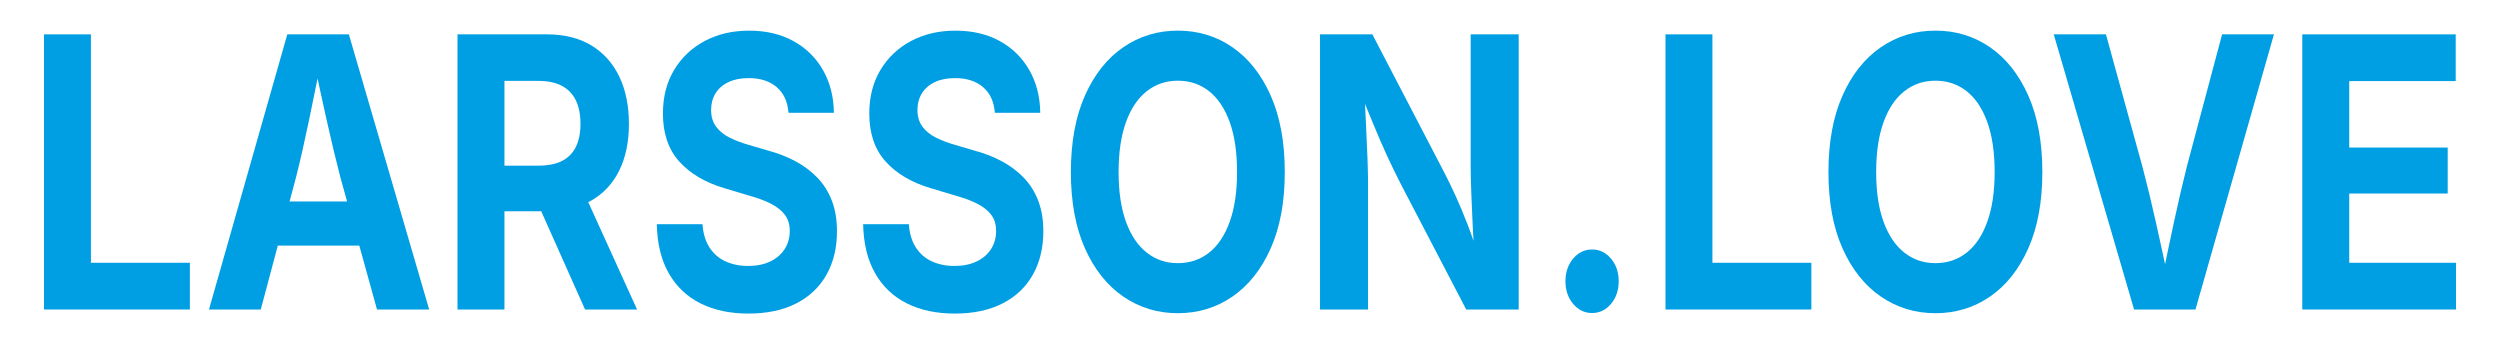
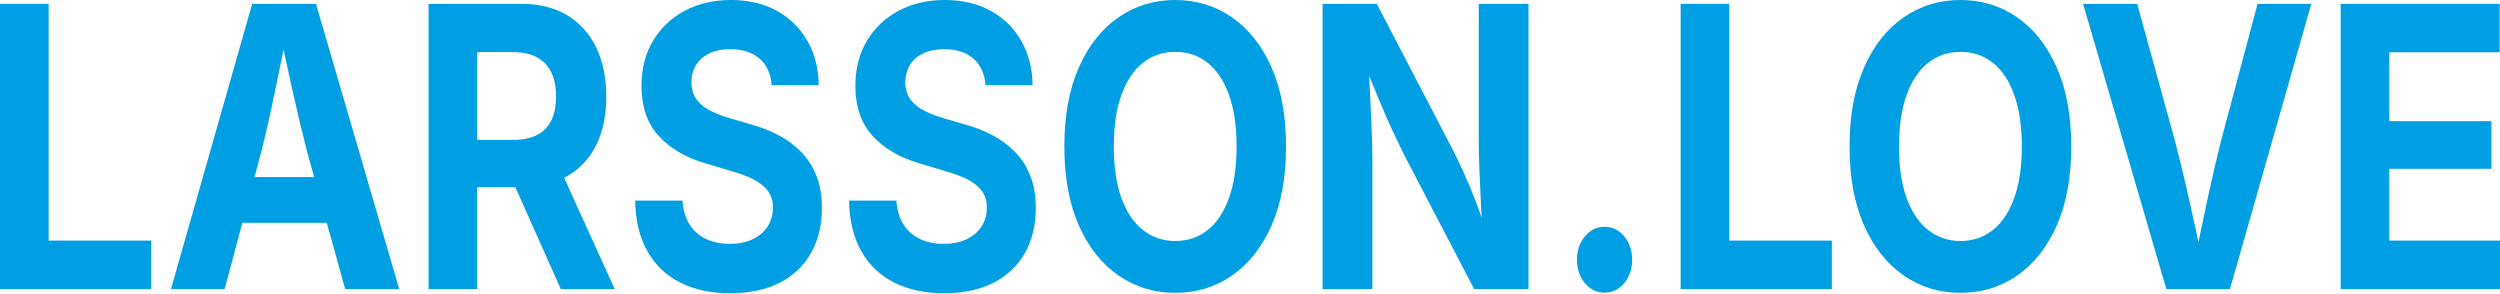
- <svg xmlns="http://www.w3.org/2000/svg" version="1.1" id="Lager_1" x="0px" y="0px" viewBox="0 0 1000 137.69" style="enable-background:new 0 0 1000 137.69;" xml:space="preserve">
+ <svg xmlns="http://www.w3.org/2000/svg" version="1.1" id="Lager_1" x="0px" y="0px" viewBox="0 0 964.8 113.16" style="enable-background:new 0 0 964.8 113.16;" xml:space="preserve">
  <style type="text/css">
	.st0{fill:#009FE3;}
</style>
  <g>
-     <path class="st0" d="M17.6,123.8V13.74h18.77v91.37h39.58v18.69H17.6z" />
-     <path class="st0" d="M83.59,123.8l31.33-110.06h24.62l32.13,110.06H150.8l-14.71-53.11c-1.77-6.84-3.56-14.34-5.39-22.49   c-1.83-8.15-3.75-17.05-5.76-26.7h4.12c-1.97,9.7-3.81,18.65-5.51,26.85c-1.7,8.2-3.4,15.65-5.08,22.34l-14.16,53.11H83.59z    M103.16,98.24V80.59h48.94v17.65H103.16z" />
-     <path class="st0" d="M183,123.8V13.74h35.76c6.98,0,12.91,1.48,17.79,4.43c4.88,2.95,8.61,7.12,11.17,12.48   c2.56,5.37,3.85,11.67,3.85,18.91s-1.3,13.48-3.91,18.73c-2.61,5.24-6.38,9.26-11.33,12.04c-4.95,2.78-10.95,4.17-18,4.17h-24.25   V66.26h21.24c3.86,0,7.02-0.63,9.48-1.88c2.46-1.26,4.31-3.13,5.54-5.61c1.23-2.49,1.85-5.55,1.85-9.2c0-3.74-0.62-6.88-1.85-9.42   c-1.23-2.54-3.09-4.47-5.57-5.8c-2.48-1.33-5.65-1.99-9.51-1.99h-13.48v91.44H183z M234.02,123.8l-22.34-50.08h20.37l22.78,50.08   H234.02z" />
-     <path class="st0" d="M299.4,125.43c-7.35,0-13.74-1.35-19.17-4.06c-5.44-2.71-9.67-6.72-12.71-12.04   c-3.04-5.32-4.64-11.87-4.8-19.65h18.28c0.25,3.69,1.17,6.78,2.77,9.27c1.6,2.49,3.73,4.35,6.4,5.58c2.67,1.23,5.68,1.85,9.05,1.85   c3.36,0,6.29-0.58,8.77-1.74c2.48-1.16,4.42-2.79,5.82-4.91c1.39-2.12,2.09-4.58,2.09-7.39c0-2.51-0.63-4.62-1.88-6.32   c-1.25-1.7-3.05-3.16-5.39-4.4c-2.34-1.23-5.19-2.31-8.56-3.25l-10.09-3.03c-7.76-2.26-13.83-5.82-18.22-10.67   c-4.39-4.85-6.59-11.26-6.59-19.24c0-6.65,1.49-12.46,4.46-17.43c2.98-4.97,7.06-8.84,12.25-11.6c5.19-2.76,11.11-4.14,17.76-4.14   c6.77,0,12.68,1.39,17.73,4.17c5.05,2.78,8.99,6.65,11.82,11.6c2.83,4.95,4.29,10.65,4.37,17.1H315.4   c-0.33-4.43-1.9-7.85-4.71-10.27c-2.81-2.41-6.56-3.62-11.23-3.62c-3.16,0-5.87,0.54-8.13,1.63c-2.26,1.08-3.97,2.59-5.14,4.51   s-1.75,4.11-1.75,6.57c0,2.71,0.68,4.96,2.03,6.76c1.35,1.8,3.16,3.25,5.42,4.36c2.26,1.11,4.66,2.03,7.2,2.77l8.31,2.44   c3.86,1.03,7.45,2.44,10.77,4.21c3.32,1.77,6.24,3.95,8.74,6.54c2.5,2.58,4.44,5.65,5.82,9.2c1.37,3.55,2.06,7.63,2.06,12.26   c0,6.65-1.4,12.45-4.19,17.4c-2.79,4.95-6.83,8.78-12.13,11.49C313.18,124.07,306.82,125.43,299.4,125.43z" />
-     <path class="st0" d="M381.94,125.43c-7.35,0-13.74-1.35-19.17-4.06c-5.44-2.71-9.67-6.72-12.71-12.04   c-3.04-5.32-4.64-11.87-4.8-19.65h18.28c0.25,3.69,1.17,6.78,2.77,9.27c1.6,2.49,3.73,4.35,6.4,5.58c2.67,1.23,5.68,1.85,9.05,1.85   c3.36,0,6.29-0.58,8.77-1.74c2.48-1.16,4.42-2.79,5.82-4.91c1.39-2.12,2.09-4.58,2.09-7.39c0-2.51-0.63-4.62-1.88-6.32   c-1.25-1.7-3.05-3.16-5.39-4.4c-2.34-1.23-5.19-2.31-8.56-3.25l-10.09-3.03c-7.76-2.26-13.83-5.82-18.22-10.67   c-4.39-4.85-6.59-11.26-6.59-19.24c0-6.65,1.49-12.46,4.46-17.43c2.98-4.97,7.06-8.84,12.25-11.6c5.19-2.76,11.11-4.14,17.76-4.14   c6.77,0,12.68,1.39,17.73,4.17c5.05,2.78,8.99,6.65,11.82,11.6c2.83,4.95,4.29,10.65,4.37,17.1h-18.16   c-0.33-4.43-1.9-7.85-4.71-10.27c-2.81-2.41-6.56-3.62-11.23-3.62c-3.16,0-5.87,0.54-8.13,1.63c-2.26,1.08-3.97,2.59-5.14,4.51   s-1.75,4.11-1.75,6.57c0,2.71,0.68,4.96,2.03,6.76c1.35,1.8,3.16,3.25,5.42,4.36c2.26,1.11,4.66,2.03,7.2,2.77l8.31,2.44   c3.86,1.03,7.45,2.44,10.77,4.21c3.32,1.77,6.24,3.95,8.74,6.54c2.5,2.58,4.44,5.65,5.82,9.2c1.37,3.55,2.06,7.63,2.06,12.26   c0,6.65-1.4,12.45-4.19,17.4c-2.79,4.95-6.83,8.78-12.13,11.49C395.73,124.07,389.37,125.43,381.94,125.43z" />
-     <path class="st0" d="M471.13,125.28c-8.08,0-15.36-2.22-21.82-6.65c-6.46-4.43-11.57-10.86-15.33-19.28   c-3.75-8.42-5.63-18.59-5.63-30.51c0-11.97,1.88-22.17,5.63-30.62c3.75-8.44,8.86-14.88,15.33-19.32   c6.46-4.43,13.74-6.65,21.82-6.65c8.13,0,15.41,2.22,21.85,6.65c6.44,4.43,11.54,10.87,15.3,19.32c3.75,8.45,5.63,18.65,5.63,30.62   c0,11.92-1.88,22.09-5.63,30.51c-3.76,8.42-8.85,14.85-15.3,19.28C486.54,123.06,479.26,125.28,471.13,125.28z M471.13,105.26   c4.76,0,8.92-1.39,12.46-4.17c3.55-2.78,6.31-6.89,8.28-12.34c1.97-5.44,2.95-12.08,2.95-19.91c0-7.93-0.98-14.61-2.95-20.05   c-1.97-5.44-4.73-9.55-8.28-12.34c-3.55-2.78-7.7-4.17-12.46-4.17c-4.72,0-8.86,1.4-12.43,4.21c-3.57,2.81-6.34,6.93-8.31,12.37   c-1.97,5.44-2.95,12.1-2.95,19.98c0,7.83,0.98,14.45,2.95,19.87c1.97,5.42,4.74,9.53,8.31,12.34   C462.27,103.86,466.41,105.26,471.13,105.26z" />
-     <path class="st0" d="M528.01,123.8V13.74h20.93l28.99,55.69c1.48,2.86,2.97,5.96,4.49,9.31c1.52,3.35,3.07,7.07,4.65,11.15   c1.58,4.09,3.15,8.69,4.71,13.81h-1.91c-0.29-4.09-0.54-8.44-0.77-13.07c-0.23-4.63-0.42-9.06-0.58-13.3   c-0.16-4.23-0.25-7.83-0.25-10.78V13.74h19.21V123.8h-20.99l-26.34-50.52c-1.93-3.79-3.71-7.47-5.36-11.04   c-1.64-3.57-3.35-7.51-5.14-11.82c-1.79-4.31-3.91-9.47-6.37-15.47h2.4c0.25,5.32,0.49,10.42,0.74,15.29   c0.25,4.88,0.44,9.3,0.58,13.26c0.14,3.96,0.22,7.2,0.22,9.71v50.6H528.01z" />
-     <path class="st0" d="M636.83,125.21c-3,0-5.52-1.22-7.57-3.66c-2.05-2.44-3.08-5.45-3.08-9.05c0-3.59,1.03-6.61,3.08-9.05   c2.05-2.44,4.58-3.66,7.57-3.66c3,0,5.52,1.22,7.57,3.66c2.05,2.44,3.08,5.45,3.08,9.05c0,3.6-1.03,6.61-3.08,9.05   C642.35,123.99,639.83,125.21,636.83,125.21z" />
-     <path class="st0" d="M666.2,123.8V13.74h18.77v91.37h39.58v18.69H666.2z" />
-     <path class="st0" d="M774.16,125.28c-8.08,0-15.36-2.22-21.82-6.65c-6.46-4.43-11.57-10.86-15.33-19.28s-5.63-18.59-5.63-30.51   c0-11.97,1.88-22.17,5.63-30.62c3.75-8.44,8.86-14.88,15.33-19.32c6.46-4.43,13.74-6.65,21.82-6.65c8.13,0,15.41,2.22,21.85,6.65   c6.44,4.43,11.54,10.87,15.3,19.32c3.75,8.45,5.63,18.65,5.63,30.62c0,11.92-1.88,22.09-5.63,30.51s-8.85,14.85-15.3,19.28   C789.57,123.06,782.29,125.28,774.16,125.28z M774.16,105.26c4.76,0,8.91-1.39,12.46-4.17c3.55-2.78,6.31-6.89,8.28-12.34   c1.97-5.44,2.96-12.08,2.96-19.91c0-7.93-0.99-14.61-2.96-20.05c-1.97-5.44-4.73-9.55-8.28-12.34c-3.55-2.78-7.71-4.17-12.46-4.17   c-4.72,0-8.86,1.4-12.43,4.21c-3.57,2.81-6.34,6.93-8.31,12.37c-1.97,5.44-2.95,12.1-2.95,19.98c0,7.83,0.98,14.45,2.95,19.87   c1.97,5.42,4.74,9.53,8.31,12.34C765.3,103.86,769.44,105.26,774.16,105.26z" />
-     <path class="st0" d="M853.63,123.8L821.5,13.74h20.87l14.65,53.11c1.76,6.7,3.55,14.07,5.35,22.12s3.71,16.85,5.72,26.41h-4.06   c1.97-9.65,3.82-18.48,5.54-26.48c1.72-8,3.43-15.35,5.11-22.05l14.16-53.11h20.74L878.19,123.8H853.63z" />
-     <path class="st0" d="M920.91,123.8V13.74h61.37v18.69h-42.59v26.59h39.39v18.39h-39.39v27.7h42.72v18.69H920.91z" />
+     <path class="st0" d="M0,111.54V1.48h18.77v91.37h39.58v18.69H0z" />
+     <path class="st0" d="M65.99,111.54L97.32,1.48h24.62l32.13,110.06H133.2l-14.71-53.11c-1.77-6.84-3.56-14.34-5.39-22.49   c-1.83-8.15-3.75-17.05-5.76-26.7h4.12c-1.97,9.7-3.81,18.65-5.51,26.85c-1.7,8.2-3.4,15.65-5.08,22.34l-14.16,53.11H65.99z    M85.56,85.98V68.33h48.94v17.65H85.56z" />
+     <path class="st0" d="M165.4,111.54V1.48h35.76c6.98,0,12.91,1.48,17.79,4.43c4.88,2.95,8.61,7.12,11.17,12.48   c2.56,5.37,3.85,11.67,3.85,18.91s-1.3,13.48-3.91,18.73c-2.61,5.24-6.38,9.26-11.33,12.04c-4.95,2.78-10.95,4.17-18,4.17h-24.25   V54h21.24c3.86,0,7.02-0.63,9.48-1.88c2.46-1.26,4.31-3.13,5.54-5.61c1.23-2.49,1.85-5.55,1.85-9.2c0-3.74-0.62-6.88-1.85-9.42   c-1.23-2.54-3.09-4.47-5.57-5.8c-2.48-1.33-5.65-1.99-9.51-1.99h-13.48v91.44H165.4z M216.42,111.54l-22.34-50.08h20.37   l22.78,50.08H216.42z" />
+     <path class="st0" d="M281.79,113.16c-7.35,0-13.74-1.35-19.17-4.06c-5.44-2.71-9.67-6.72-12.71-12.04   c-3.04-5.32-4.64-11.87-4.8-19.65h18.28c0.25,3.69,1.17,6.78,2.77,9.27c1.6,2.49,3.73,4.35,6.4,5.58c2.67,1.23,5.68,1.85,9.05,1.85   c3.36,0,6.29-0.58,8.77-1.74c2.48-1.16,4.42-2.79,5.82-4.91c1.39-2.12,2.09-4.58,2.09-7.39c0-2.51-0.63-4.62-1.88-6.32   c-1.25-1.7-3.05-3.16-5.39-4.4c-2.34-1.23-5.19-2.31-8.56-3.25l-10.09-3.03c-7.76-2.26-13.83-5.82-18.22-10.67   c-4.39-4.85-6.59-11.26-6.59-19.24c0-6.65,1.49-12.46,4.46-17.43c2.98-4.97,7.06-8.84,12.25-11.6C269.47,1.38,275.39,0,282.04,0   c6.77,0,12.68,1.39,17.73,4.17c5.05,2.78,8.99,6.65,11.82,11.6c2.83,4.95,4.29,10.65,4.37,17.1H297.8   c-0.33-4.43-1.9-7.85-4.71-10.27c-2.81-2.41-6.56-3.62-11.23-3.62c-3.16,0-5.87,0.54-8.13,1.63c-2.26,1.08-3.97,2.59-5.14,4.51   s-1.75,4.11-1.75,6.57c0,2.71,0.68,4.96,2.03,6.76c1.35,1.8,3.16,3.25,5.42,4.36c2.26,1.11,4.66,2.03,7.2,2.77l8.31,2.44   c3.86,1.03,7.45,2.44,10.77,4.21c3.32,1.77,6.24,3.95,8.74,6.54c2.5,2.58,4.44,5.65,5.82,9.2c1.37,3.55,2.06,7.63,2.06,12.26   c0,6.65-1.4,12.45-4.19,17.4c-2.79,4.95-6.83,8.78-12.13,11.49C295.58,111.81,289.22,113.16,281.79,113.16z" />
+     <path class="st0" d="M364.34,113.16c-7.35,0-13.74-1.35-19.17-4.06c-5.44-2.71-9.67-6.72-12.71-12.04   c-3.04-5.32-4.64-11.87-4.8-19.65h18.28c0.25,3.69,1.17,6.78,2.77,9.27c1.6,2.49,3.73,4.35,6.4,5.58c2.67,1.23,5.68,1.85,9.05,1.85   c3.36,0,6.29-0.58,8.77-1.74c2.48-1.16,4.42-2.79,5.82-4.91c1.39-2.12,2.09-4.58,2.09-7.39c0-2.51-0.63-4.62-1.88-6.32   c-1.25-1.7-3.05-3.16-5.39-4.4c-2.34-1.23-5.19-2.31-8.56-3.25l-10.09-3.03c-7.76-2.26-13.83-5.82-18.22-10.67   c-4.39-4.85-6.59-11.26-6.59-19.24c0-6.65,1.49-12.46,4.46-17.43c2.98-4.97,7.06-8.84,12.25-11.6C352.02,1.38,357.94,0,364.58,0   c6.77,0,12.68,1.39,17.73,4.17c5.05,2.78,8.99,6.65,11.82,11.6c2.83,4.95,4.29,10.65,4.37,17.1h-18.16   c-0.33-4.43-1.9-7.85-4.71-10.27c-2.81-2.41-6.56-3.62-11.23-3.62c-3.16,0-5.87,0.54-8.13,1.63c-2.26,1.08-3.97,2.59-5.14,4.51   s-1.75,4.11-1.75,6.57c0,2.71,0.68,4.96,2.03,6.76c1.35,1.8,3.16,3.25,5.42,4.36c2.26,1.11,4.66,2.03,7.2,2.77l8.31,2.44   c3.86,1.03,7.45,2.44,10.77,4.21c3.32,1.77,6.24,3.95,8.74,6.54c2.5,2.58,4.44,5.65,5.82,9.2c1.37,3.55,2.06,7.63,2.06,12.26   c0,6.65-1.4,12.45-4.19,17.4c-2.79,4.95-6.83,8.78-12.13,11.49C378.13,111.81,371.77,113.16,364.34,113.16z" />
+     <path class="st0" d="M453.53,113.01c-8.08,0-15.36-2.22-21.82-6.65c-6.46-4.43-11.57-10.86-15.33-19.28   c-3.75-8.42-5.63-18.59-5.63-30.51c0-11.97,1.88-22.17,5.63-30.62c3.75-8.44,8.86-14.88,15.33-19.32C438.17,2.22,445.45,0,453.53,0   c8.13,0,15.41,2.22,21.85,6.65c6.44,4.43,11.54,10.87,15.3,19.32c3.75,8.45,5.63,18.65,5.63,30.62c0,11.92-1.88,22.09-5.63,30.51   c-3.76,8.42-8.85,14.85-15.3,19.28C468.94,110.8,461.66,113.01,453.53,113.01z M453.53,93c4.76,0,8.92-1.39,12.46-4.17   c3.55-2.78,6.31-6.89,8.28-12.34c1.97-5.44,2.95-12.08,2.95-19.91c0-7.93-0.98-14.61-2.95-20.05c-1.97-5.44-4.73-9.55-8.28-12.34   c-3.55-2.78-7.7-4.17-12.46-4.17c-4.72,0-8.86,1.4-12.43,4.21c-3.57,2.81-6.34,6.93-8.31,12.37c-1.97,5.44-2.95,12.1-2.95,19.98   c0,7.83,0.98,14.45,2.95,19.87c1.97,5.42,4.74,9.53,8.31,12.34C444.67,91.59,448.81,93,453.53,93z" />
+     <path class="st0" d="M510.41,111.54V1.48h20.93l28.99,55.69c1.48,2.86,2.97,5.96,4.49,9.31c1.52,3.35,3.07,7.07,4.65,11.15   c1.58,4.09,3.15,8.69,4.71,13.81h-1.91c-0.29-4.09-0.54-8.44-0.77-13.07c-0.23-4.63-0.42-9.06-0.58-13.3   c-0.16-4.23-0.25-7.83-0.25-10.78V1.48h19.21v110.06h-20.99l-26.34-50.52c-1.93-3.79-3.71-7.47-5.36-11.04   c-1.64-3.57-3.35-7.51-5.14-11.82c-1.79-4.31-3.91-9.47-6.37-15.47h2.4c0.25,5.32,0.49,10.42,0.74,15.29   c0.25,4.88,0.44,9.3,0.58,13.26c0.14,3.96,0.22,7.2,0.22,9.71v50.6H510.41z" />
+     <path class="st0" d="M619.23,112.94c-3,0-5.52-1.22-7.57-3.66c-2.05-2.44-3.08-5.45-3.08-9.05c0-3.59,1.03-6.61,3.08-9.05   c2.05-2.44,4.58-3.66,7.57-3.66c3,0,5.52,1.22,7.57,3.66c2.05,2.44,3.08,5.45,3.08,9.05c0,3.6-1.03,6.61-3.08,9.05   C624.75,111.72,622.23,112.94,619.23,112.94z" />
+     <path class="st0" d="M648.59,111.54V1.48h18.77v91.37h39.58v18.69H648.59z" />
+     <path class="st0" d="M756.56,113.01c-8.08,0-15.36-2.22-21.82-6.65c-6.46-4.43-11.57-10.86-15.33-19.28s-5.63-18.59-5.63-30.51   c0-11.97,1.88-22.17,5.63-30.62c3.75-8.44,8.86-14.88,15.33-19.32C741.2,2.22,748.48,0,756.56,0c8.13,0,15.41,2.22,21.85,6.65   c6.44,4.43,11.54,10.87,15.3,19.32c3.75,8.45,5.63,18.65,5.63,30.62c0,11.92-1.88,22.09-5.63,30.51s-8.85,14.85-15.3,19.28   C771.97,110.8,764.69,113.01,756.56,113.01z M756.56,93c4.76,0,8.91-1.39,12.46-4.17c3.55-2.78,6.31-6.89,8.28-12.34   c1.97-5.44,2.96-12.08,2.96-19.91c0-7.93-0.99-14.61-2.96-20.05c-1.97-5.44-4.73-9.55-8.28-12.34c-3.55-2.78-7.71-4.17-12.46-4.17   c-4.72,0-8.86,1.4-12.43,4.21c-3.57,2.81-6.34,6.93-8.31,12.37c-1.97,5.44-2.95,12.1-2.95,19.98c0,7.83,0.98,14.45,2.95,19.87   c1.97,5.42,4.74,9.53,8.31,12.34C747.7,91.59,751.84,93,756.56,93z" />
+     <path class="st0" d="M836.03,111.54L803.9,1.48h20.87l14.65,53.11c1.76,6.7,3.55,14.07,5.35,22.12s3.71,16.85,5.72,26.41h-4.06   c1.97-9.65,3.82-18.48,5.54-26.48c1.72-8,3.43-15.35,5.11-22.05l14.16-53.11h20.74l-31.39,110.06H836.03z" />
+     <path class="st0" d="M903.31,111.54V1.48h61.37v18.69h-42.59v26.59h39.39v18.39h-39.39v27.7h42.72v18.69H903.31z" />
  </g>
</svg>
